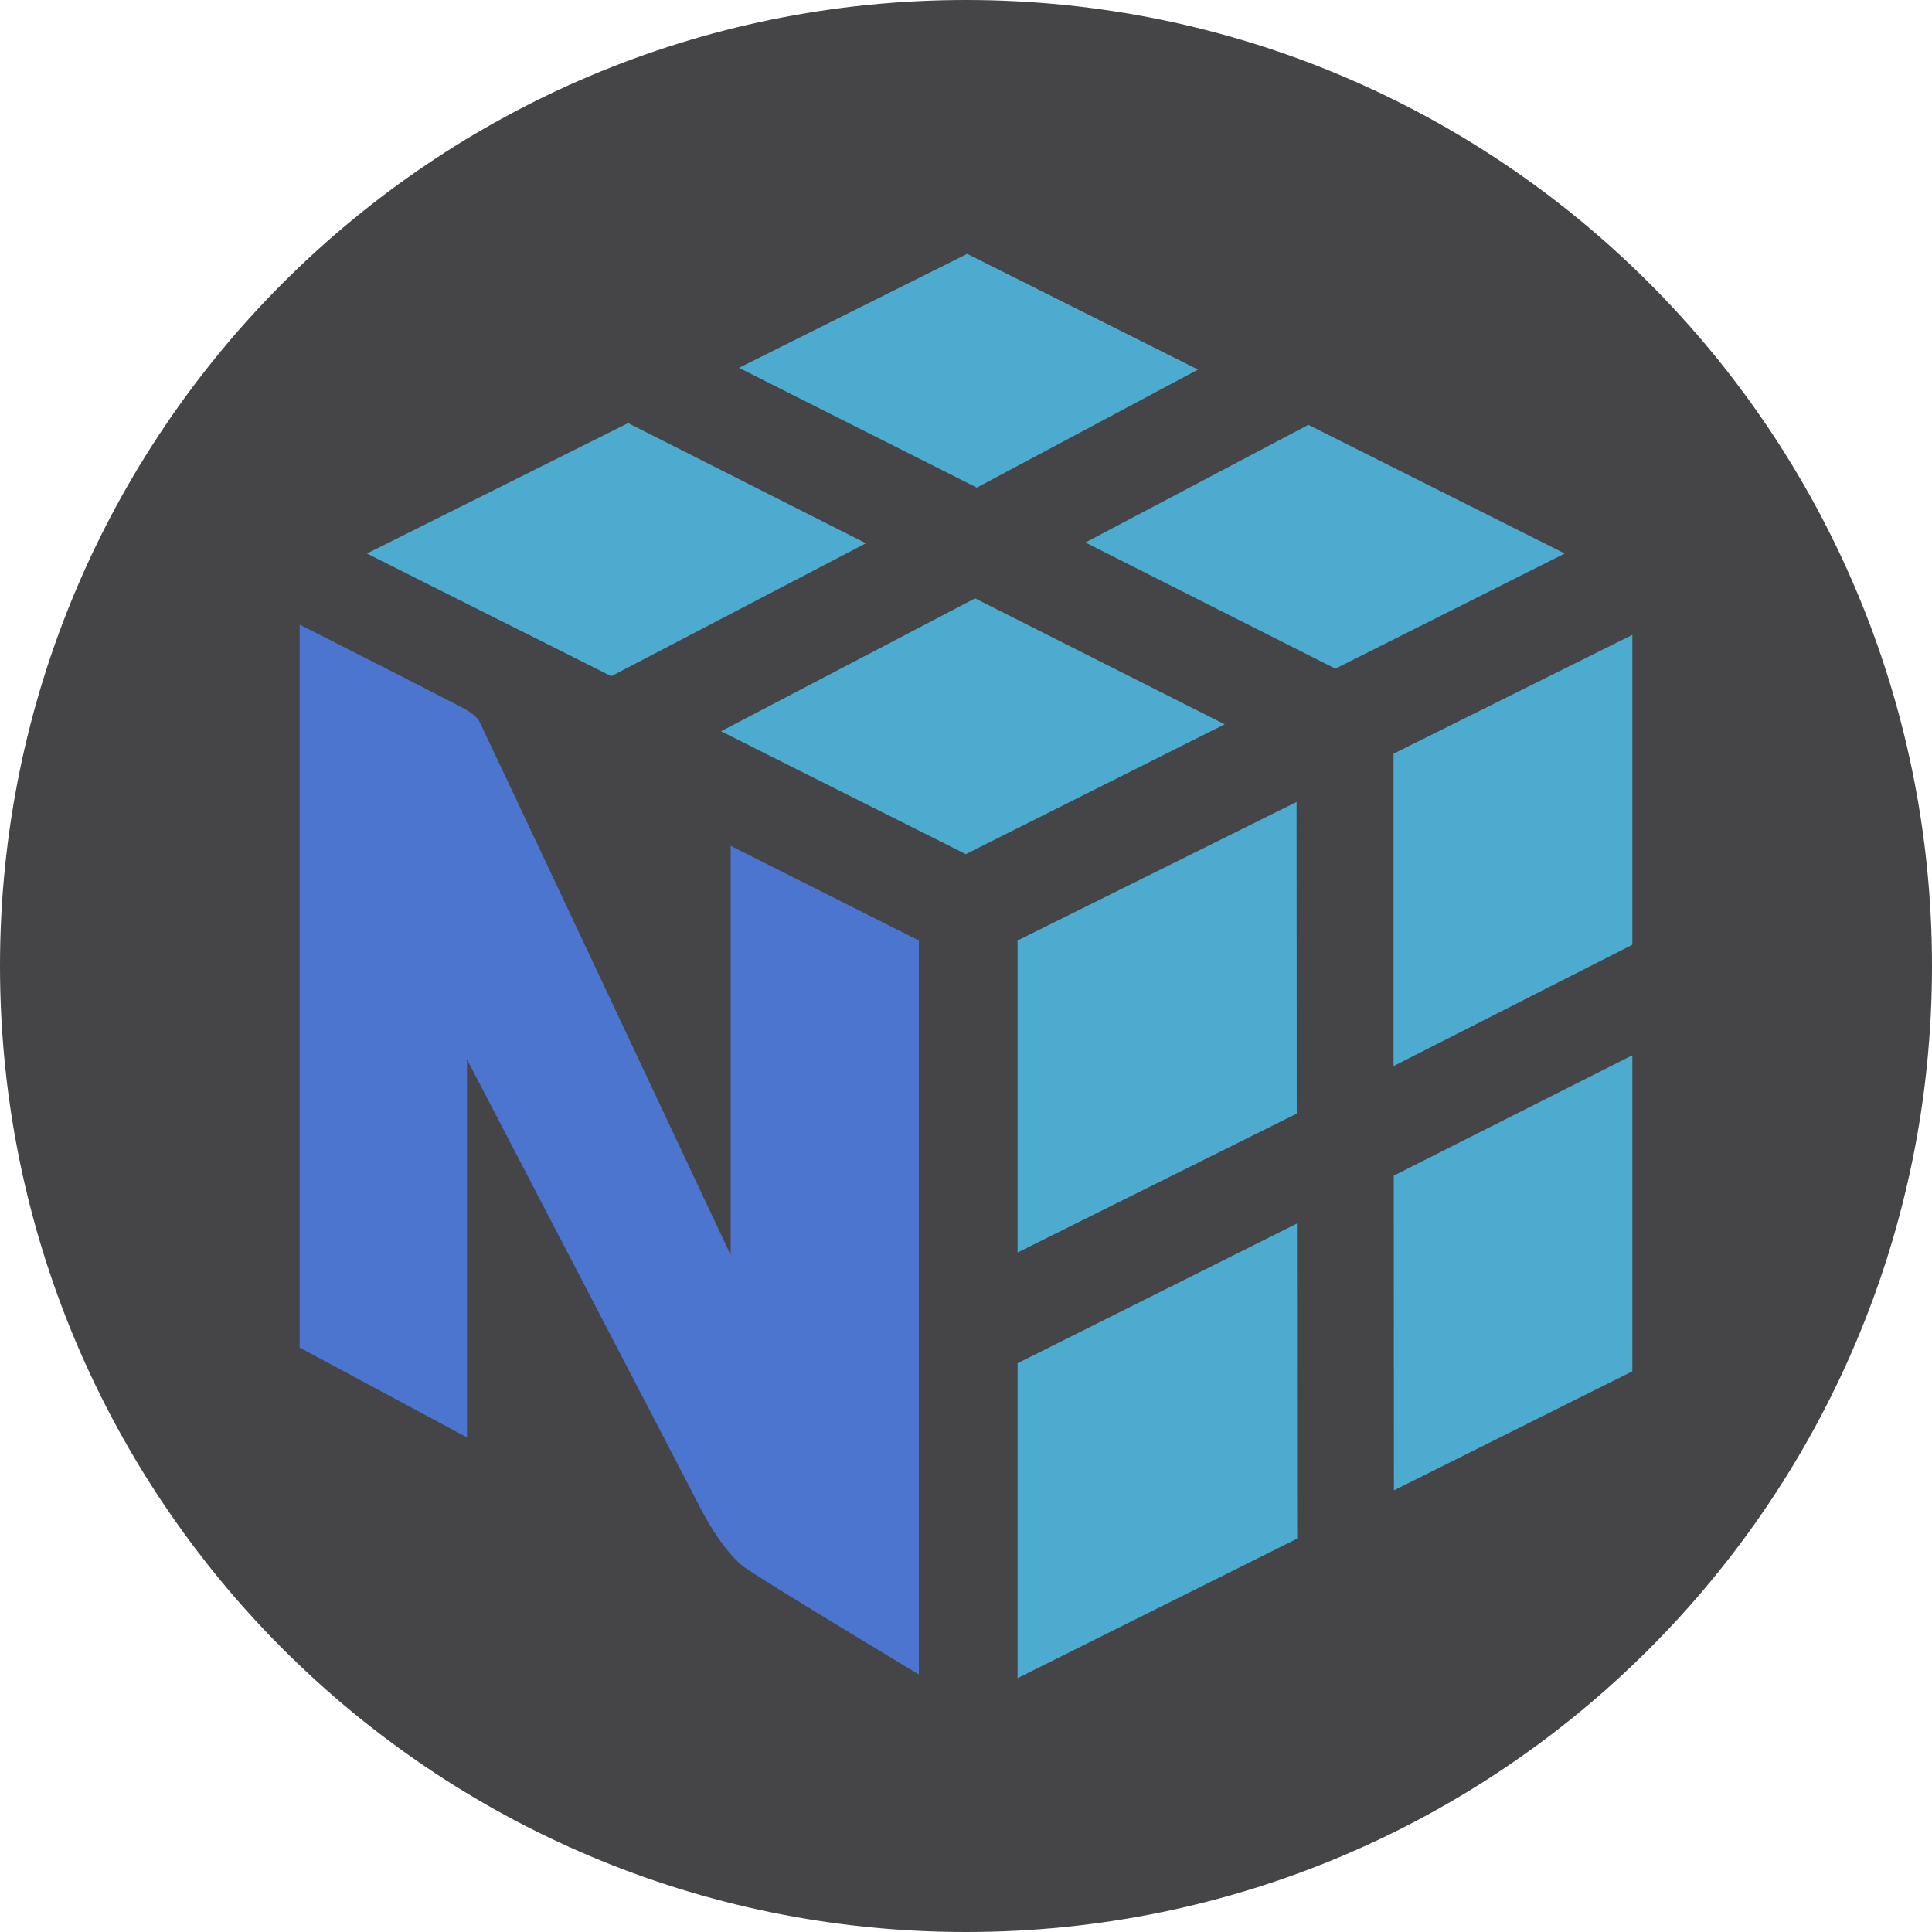
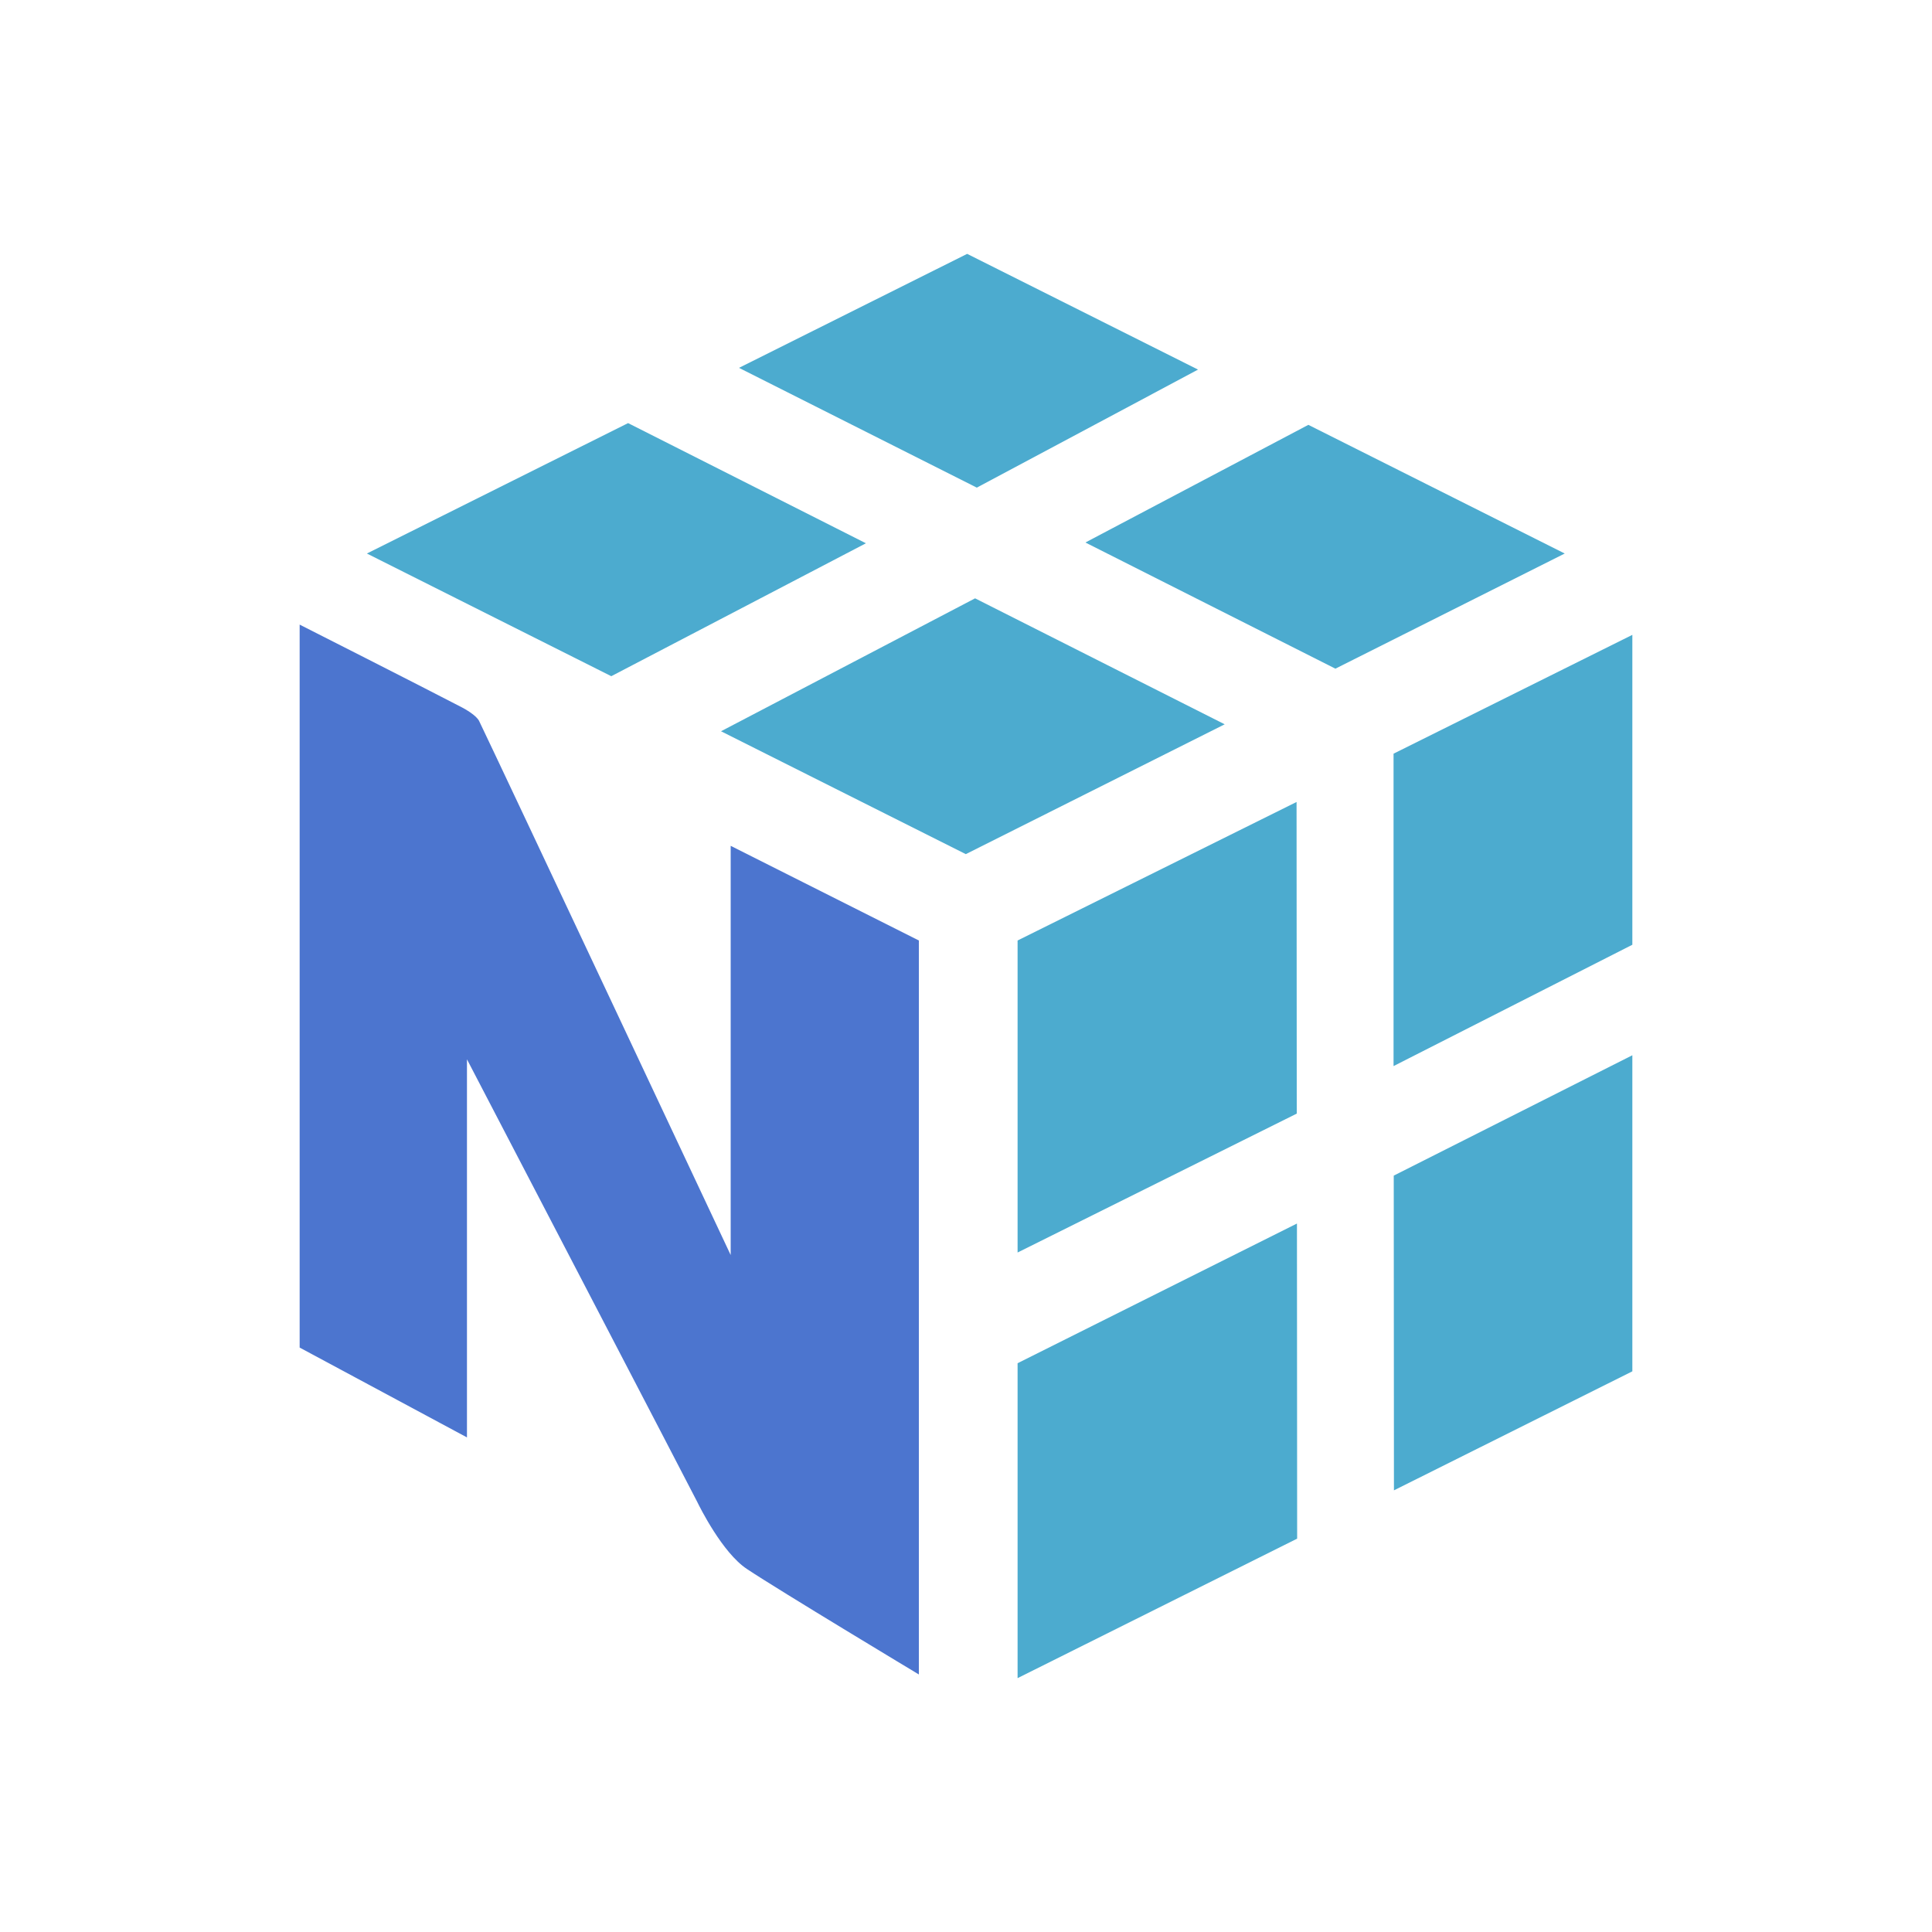
<svg xmlns="http://www.w3.org/2000/svg" viewBox="0 0 100 100" width="100" height="100">
-   <circle cx="50" cy="50" r="50" fill="#454548" />
  <path d="M 44.82 28.12 L 32.51 21.9 L 18.99 28.65 L 31.64 35 L 44.82 28.12 M     50.47 30.97 L 63.39 37.49 L 49.99 44.21 L 37.32 37.85 L 50.47 30.97 M 67.72     21.99 L 80.99 28.65 L 69.12 34.61 L 56.18 28.08 L 67.72 21.99 M 62.01 19.13     L 50.06 13.14 L 38.25 19.04 L 50.56 25.24 L 62.01 19.13 M 52.67 70.56 L 52.67      86.86 L 67.14 79.64 L 67.13 63.33 L 52.67 70.56 M 67.12 57.64 L 67.11 41.51 L      52.67 48.68 L 52.67 64.83 L 67.12 57.64 M 84.49 54.62 L 84.49 70.98 L 72.15     77.14 L 72.14 60.85 L 84.49 54.62 M 84.49 48.9 L 84.49 32.86 L 72.13 39.01 L      72.13 55.18 L 84.49 48.9" fill="#4cabcf" />
  <path d="M 47.56 48.68 L 37.82 43.78 L 37.82 64.96 C 37.82 64.96 25.9 39.6 24.8     37.32 C 24.65 37.02 24.07 36.7 23.92 36.62 C 21.77 35.5 15.51 32.33 15.51     32.33 L 15.51 69.75 L 24.17 74.4 L 24.17 54.83 C 24.17 54.83 35.97 77.49 36.09      77.74 C 36.21 77.99 37.39 80.37 38.66 81.21 C 40.34 82.33 47.56 86.67 47.56     86.67 L 47.56 48.68" fill="#4c75cf" />
</svg>
